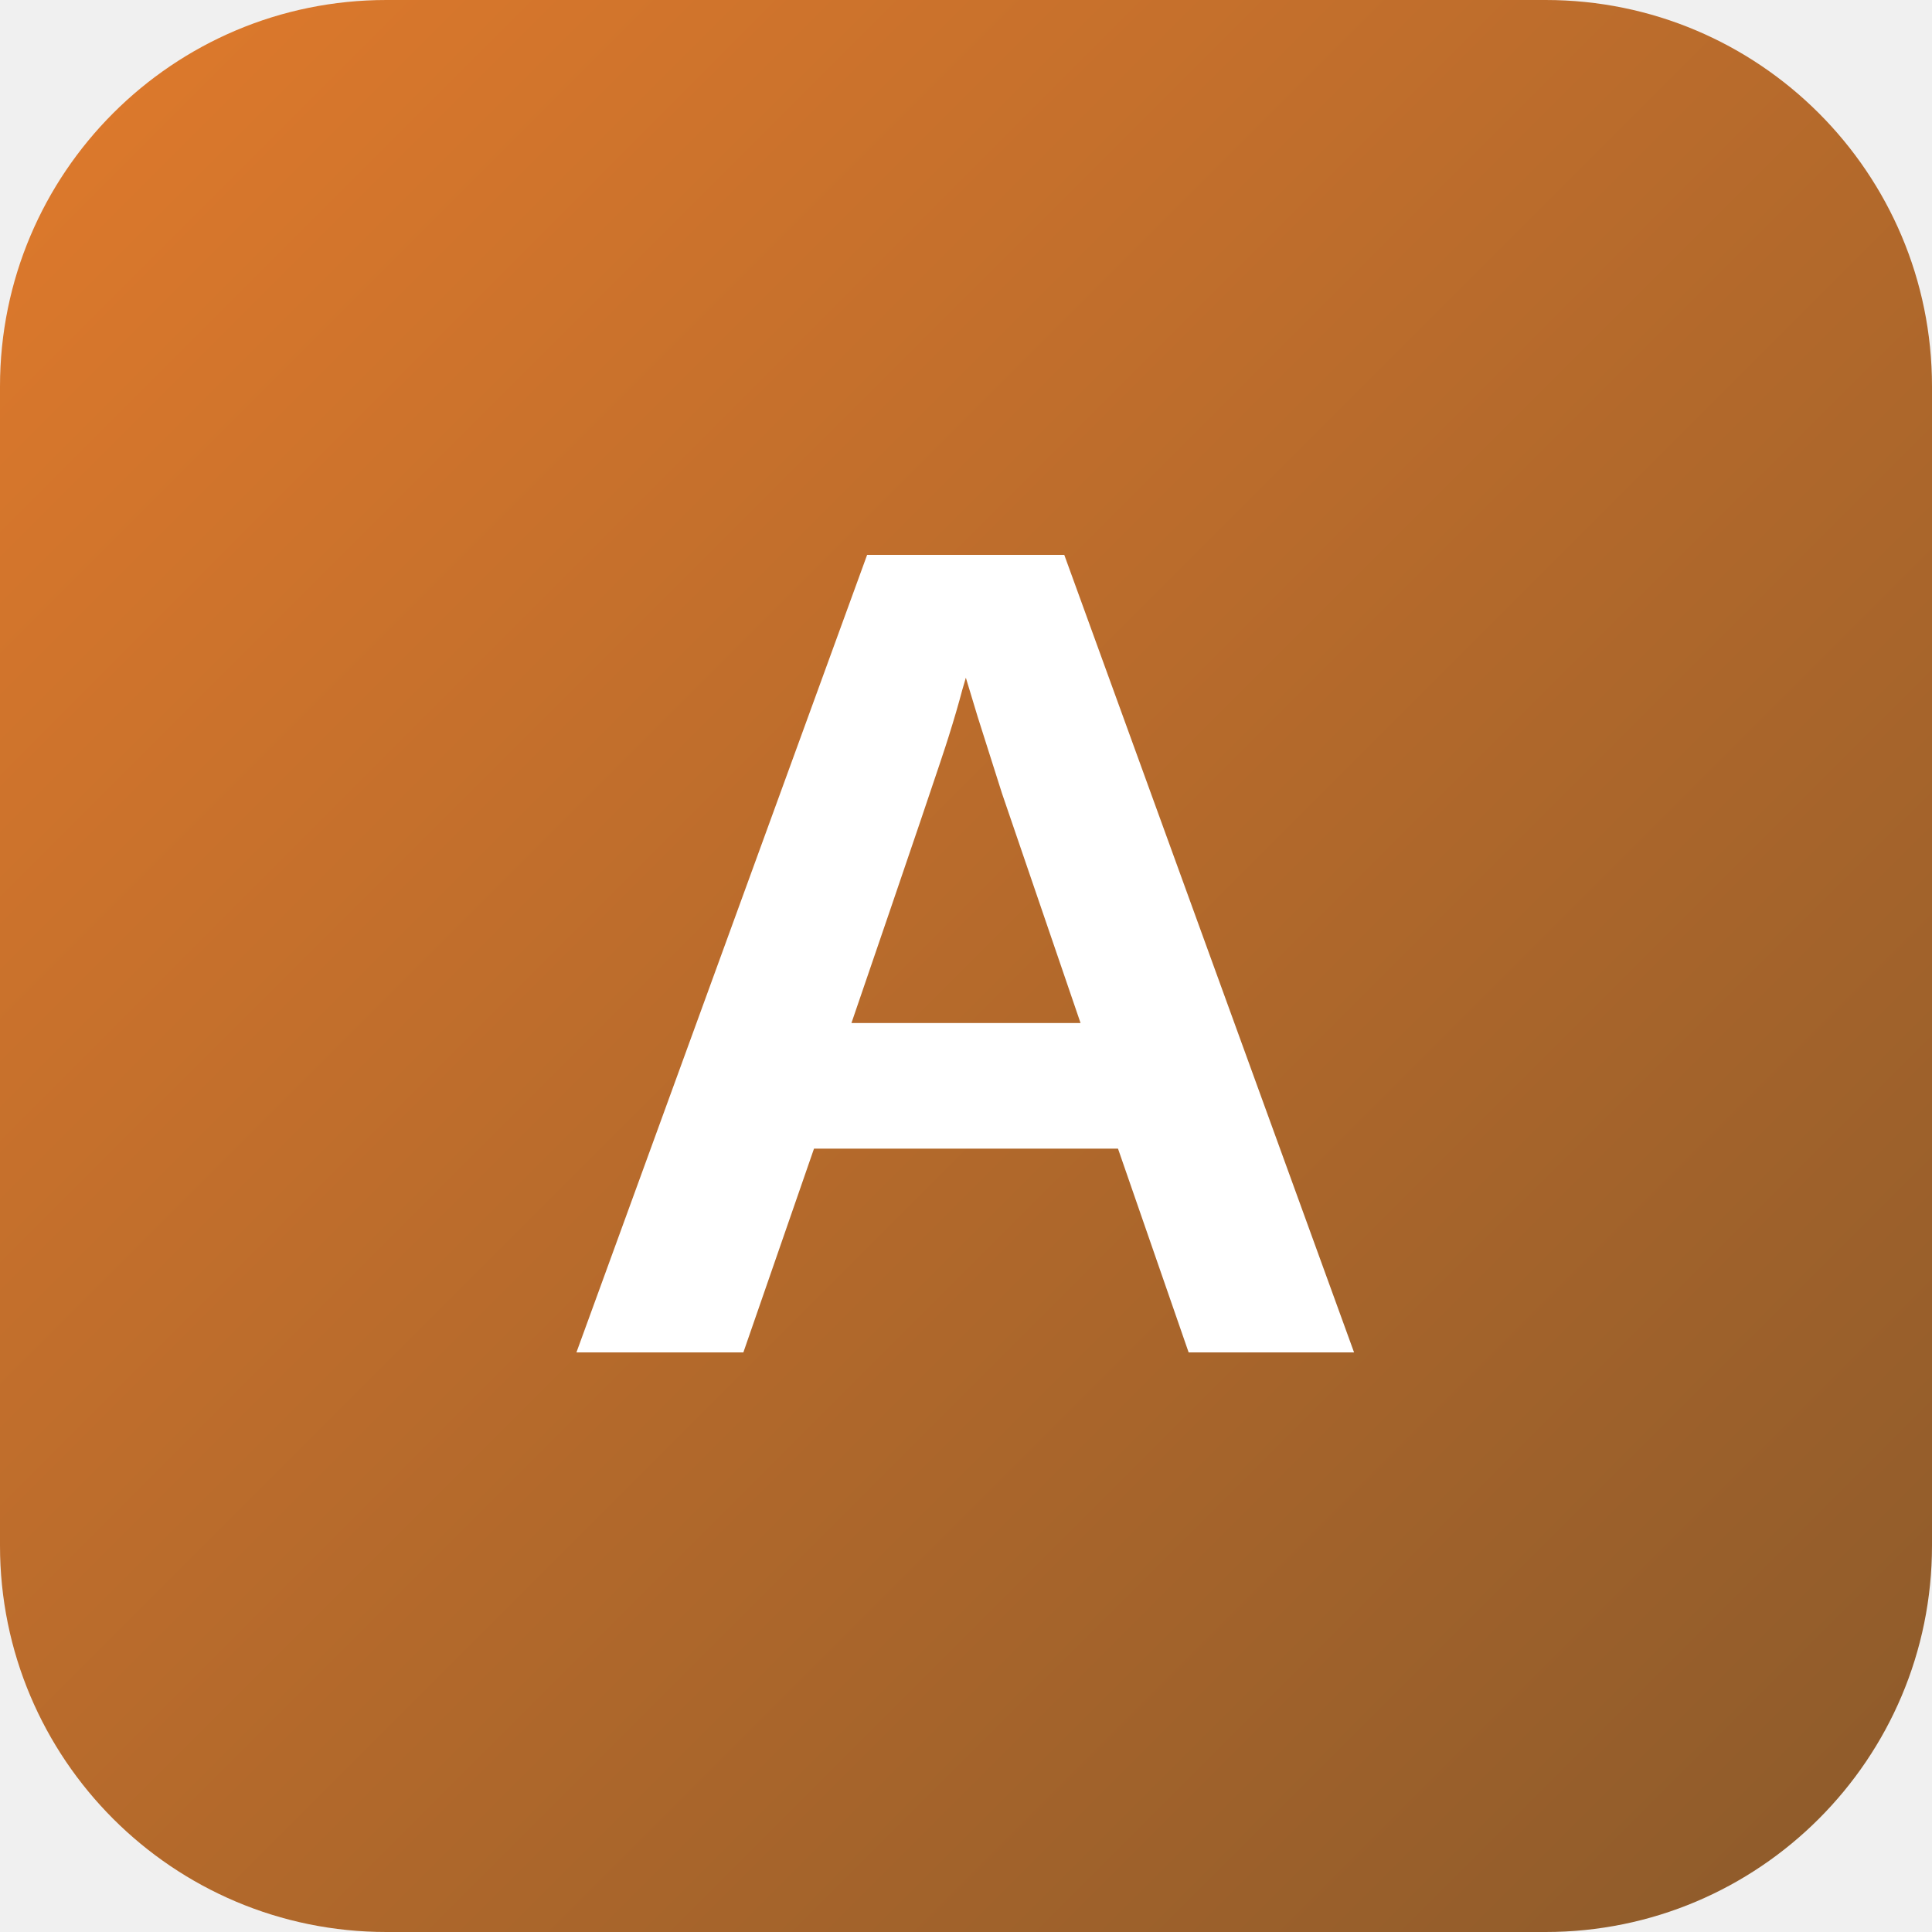
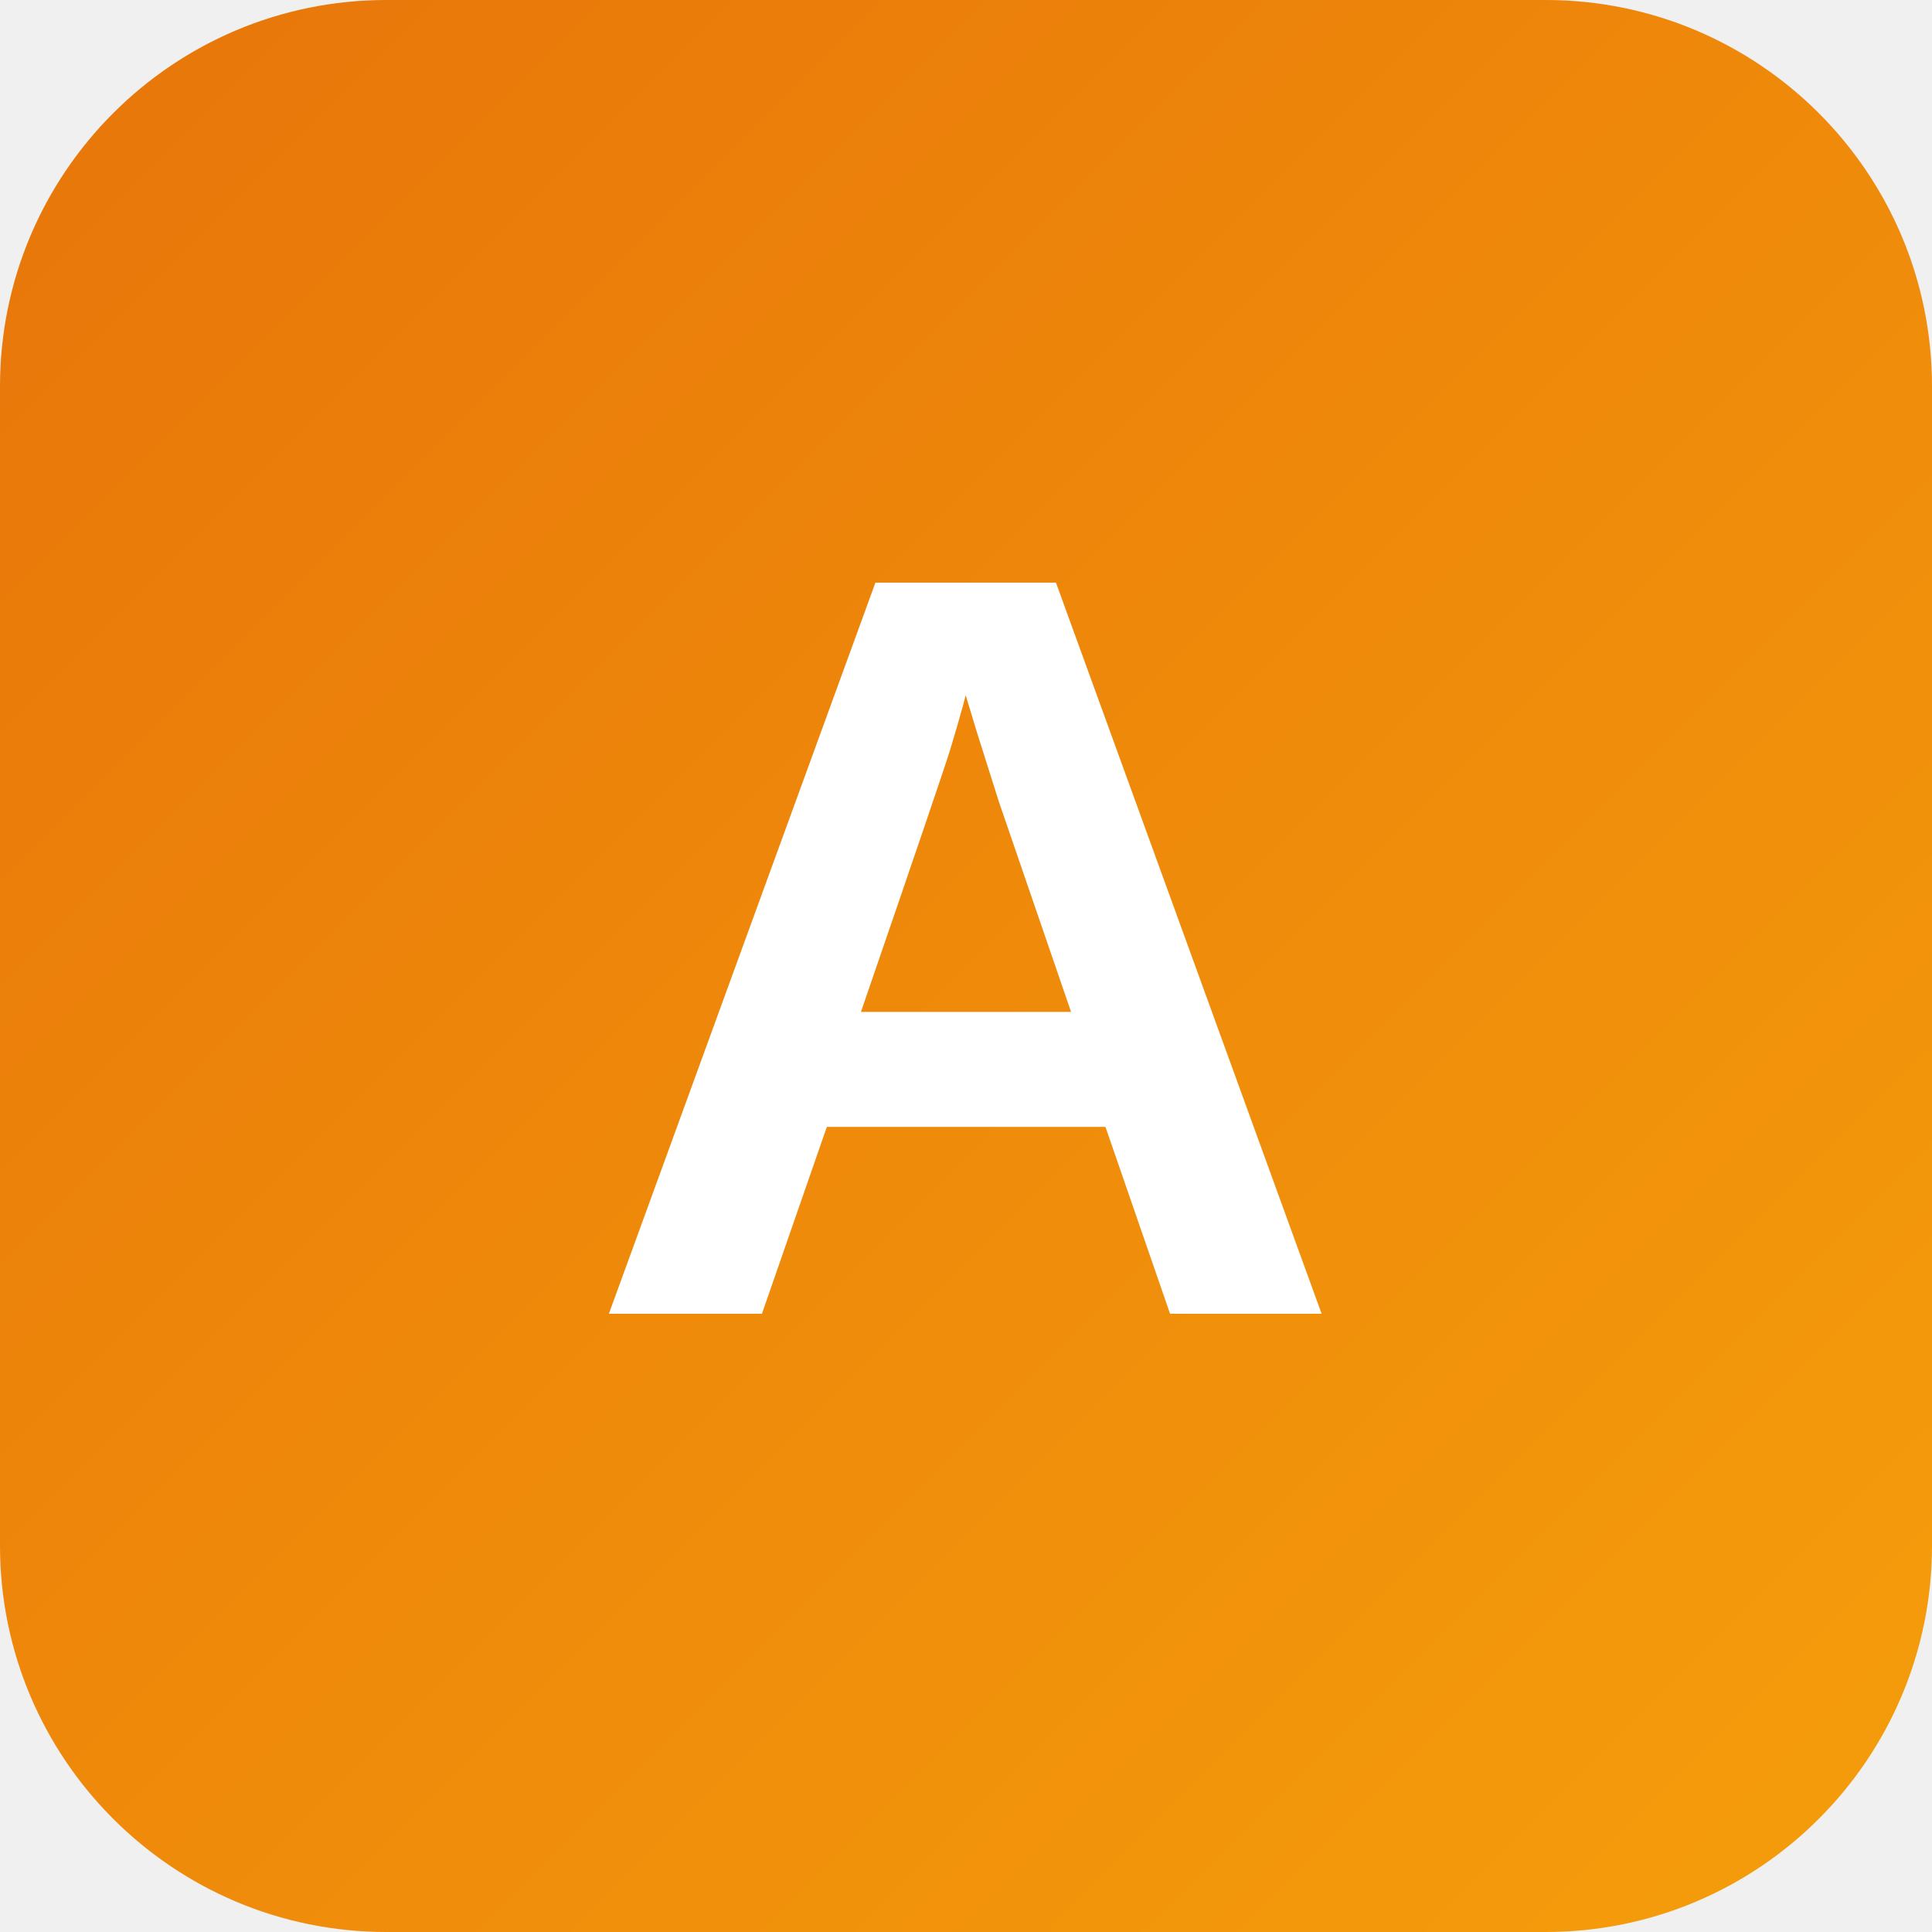
<svg xmlns="http://www.w3.org/2000/svg" viewBox="0 0 100 100">
  <defs>
    <linearGradient id="grad" x1="0%" y1="0%" x2="100%" y2="100%">
-       <stop offset="0%" style="stop-color:#E07A2C;stop-opacity:1" />
-       <stop offset="100%" style="stop-color:#8B5A2B;stop-opacity:1" />
+       <stop offset="0%" style="stop-color:#E8750A;stop-opacity:1" />
+       <stop offset="100%" style="stop-color:#F59E0B;stop-opacity:1" />
    </linearGradient>
  </defs>
  <rect width="100" height="100" rx="20" fill="url(#grad)" />
-   <text x="50" y="70" font-family="Arial, sans-serif" font-size="60" font-weight="bold" fill="white" text-anchor="middle">A</text>
+   <text x="50" y="68" font-family="Arial,sans-serif" font-size="55" font-weight="bold" fill="white" text-anchor="middle">A</text>
</svg>
